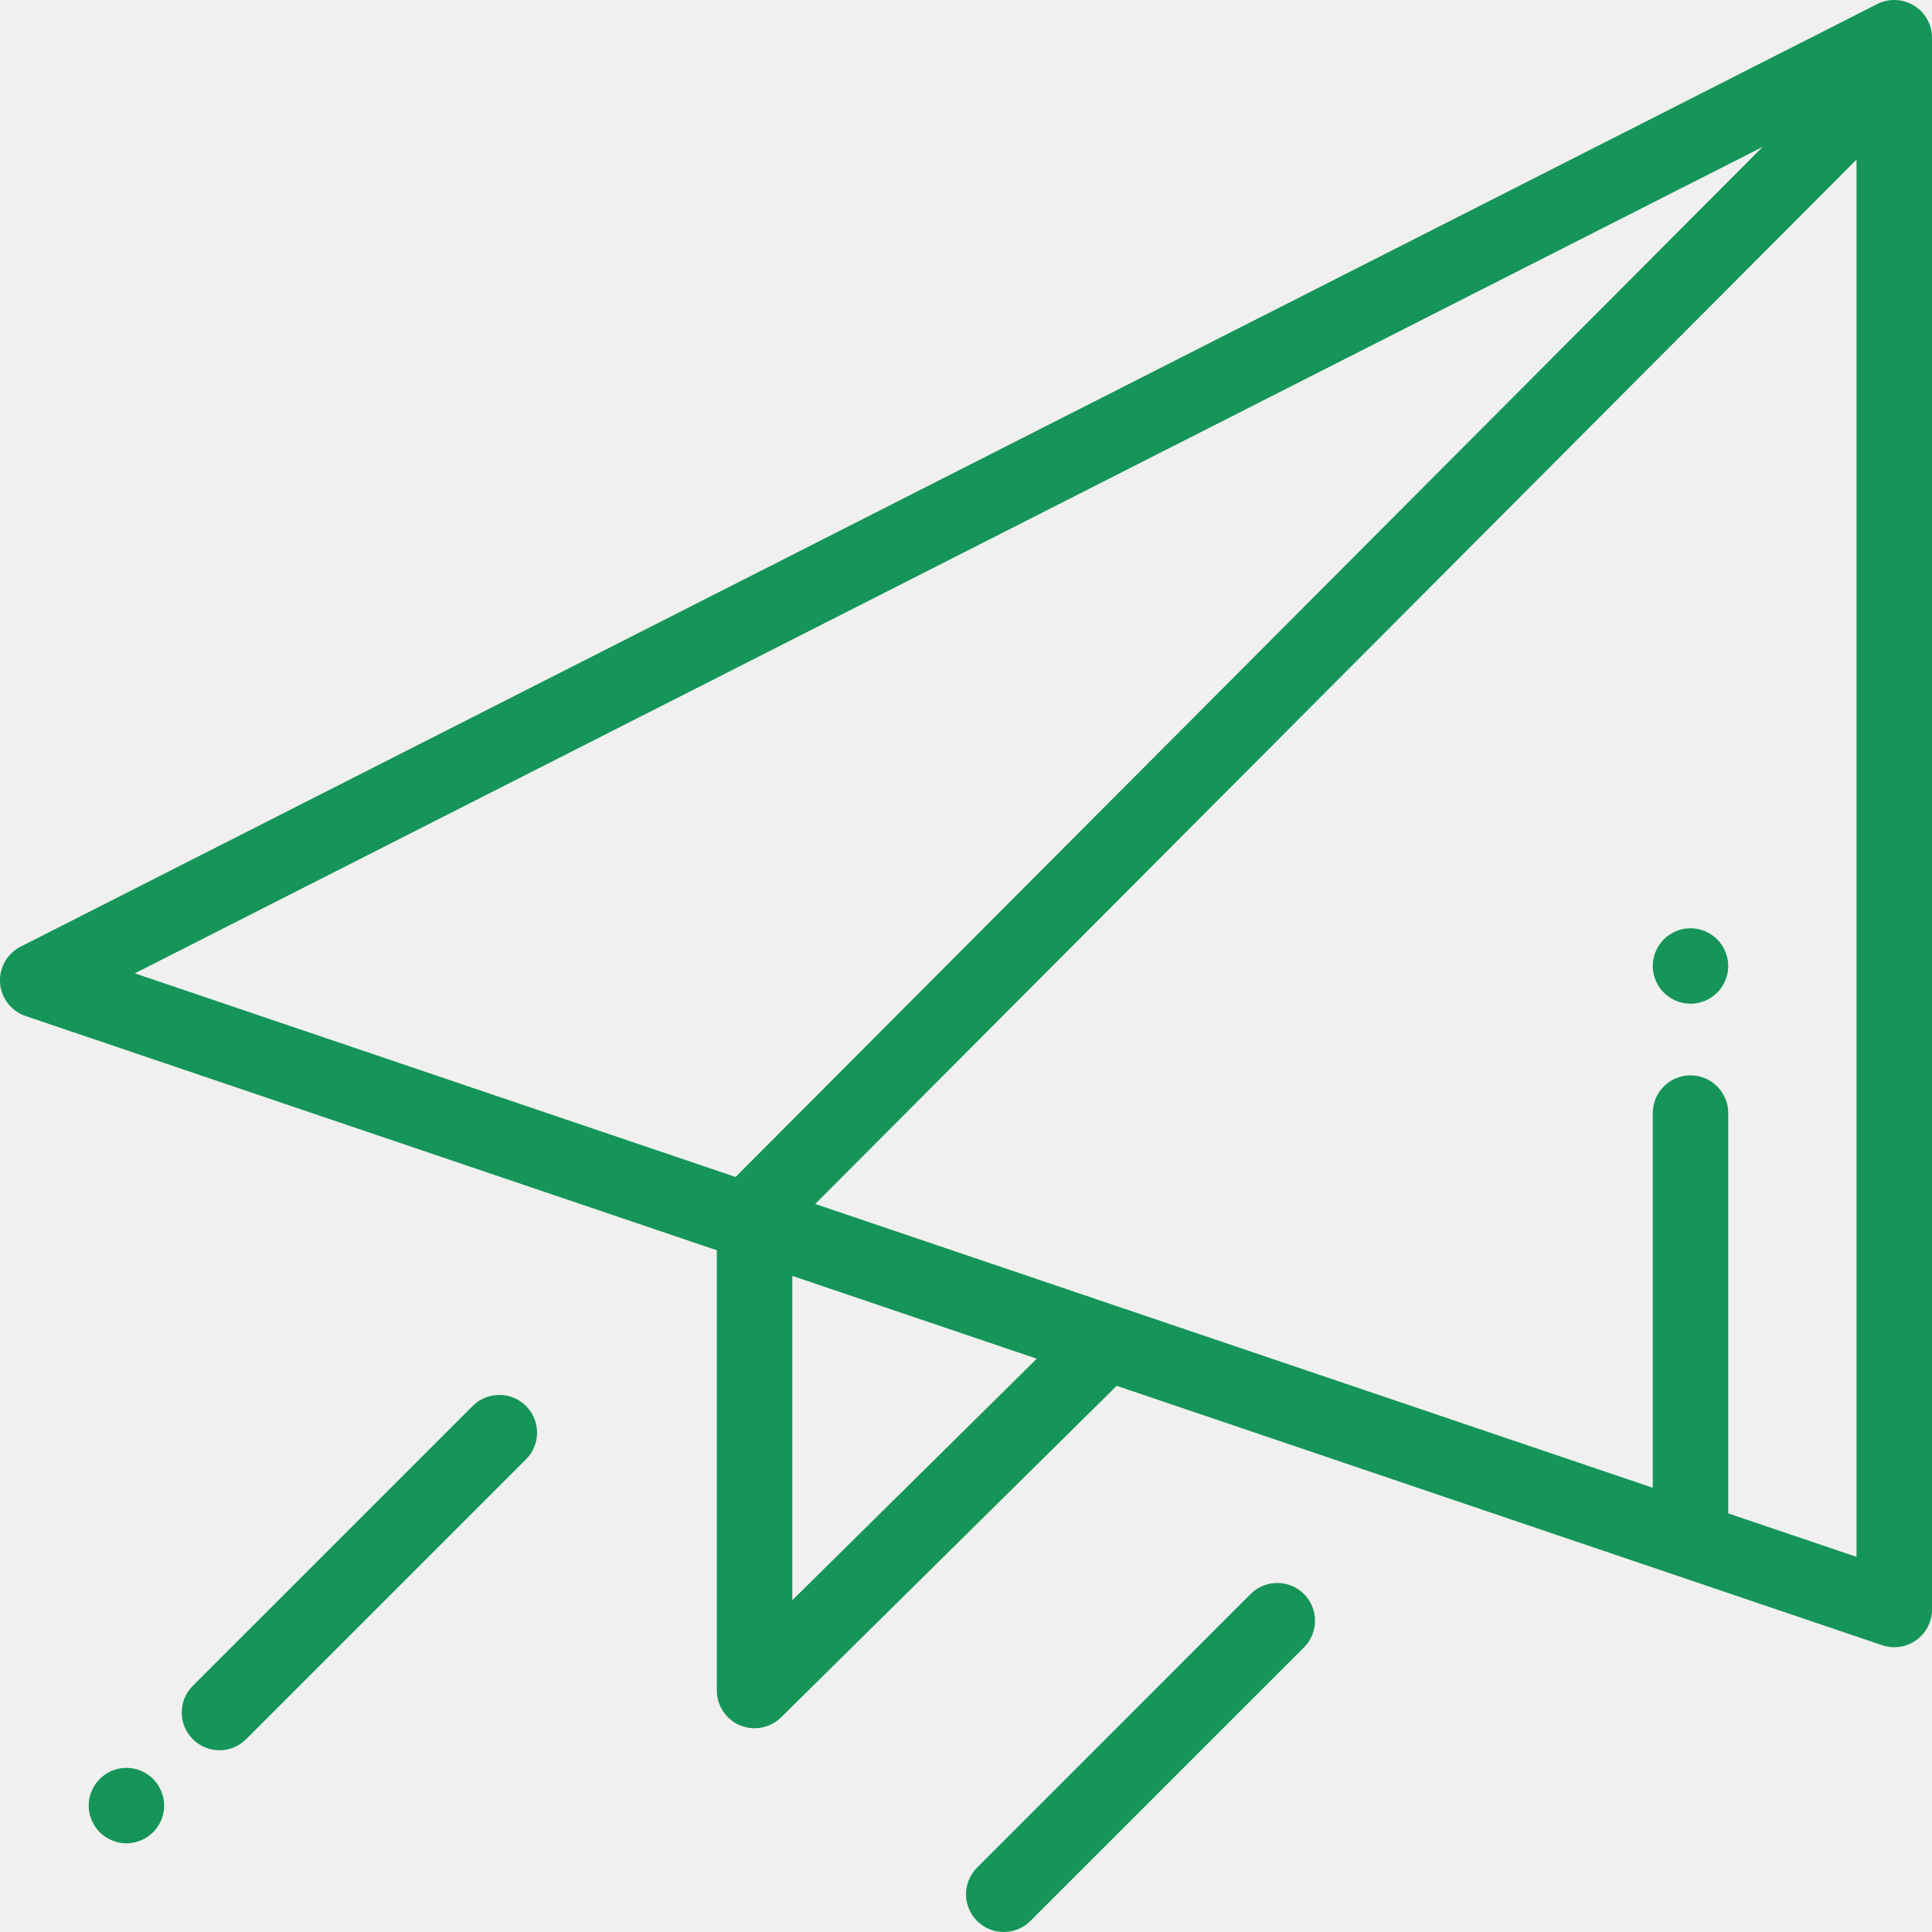
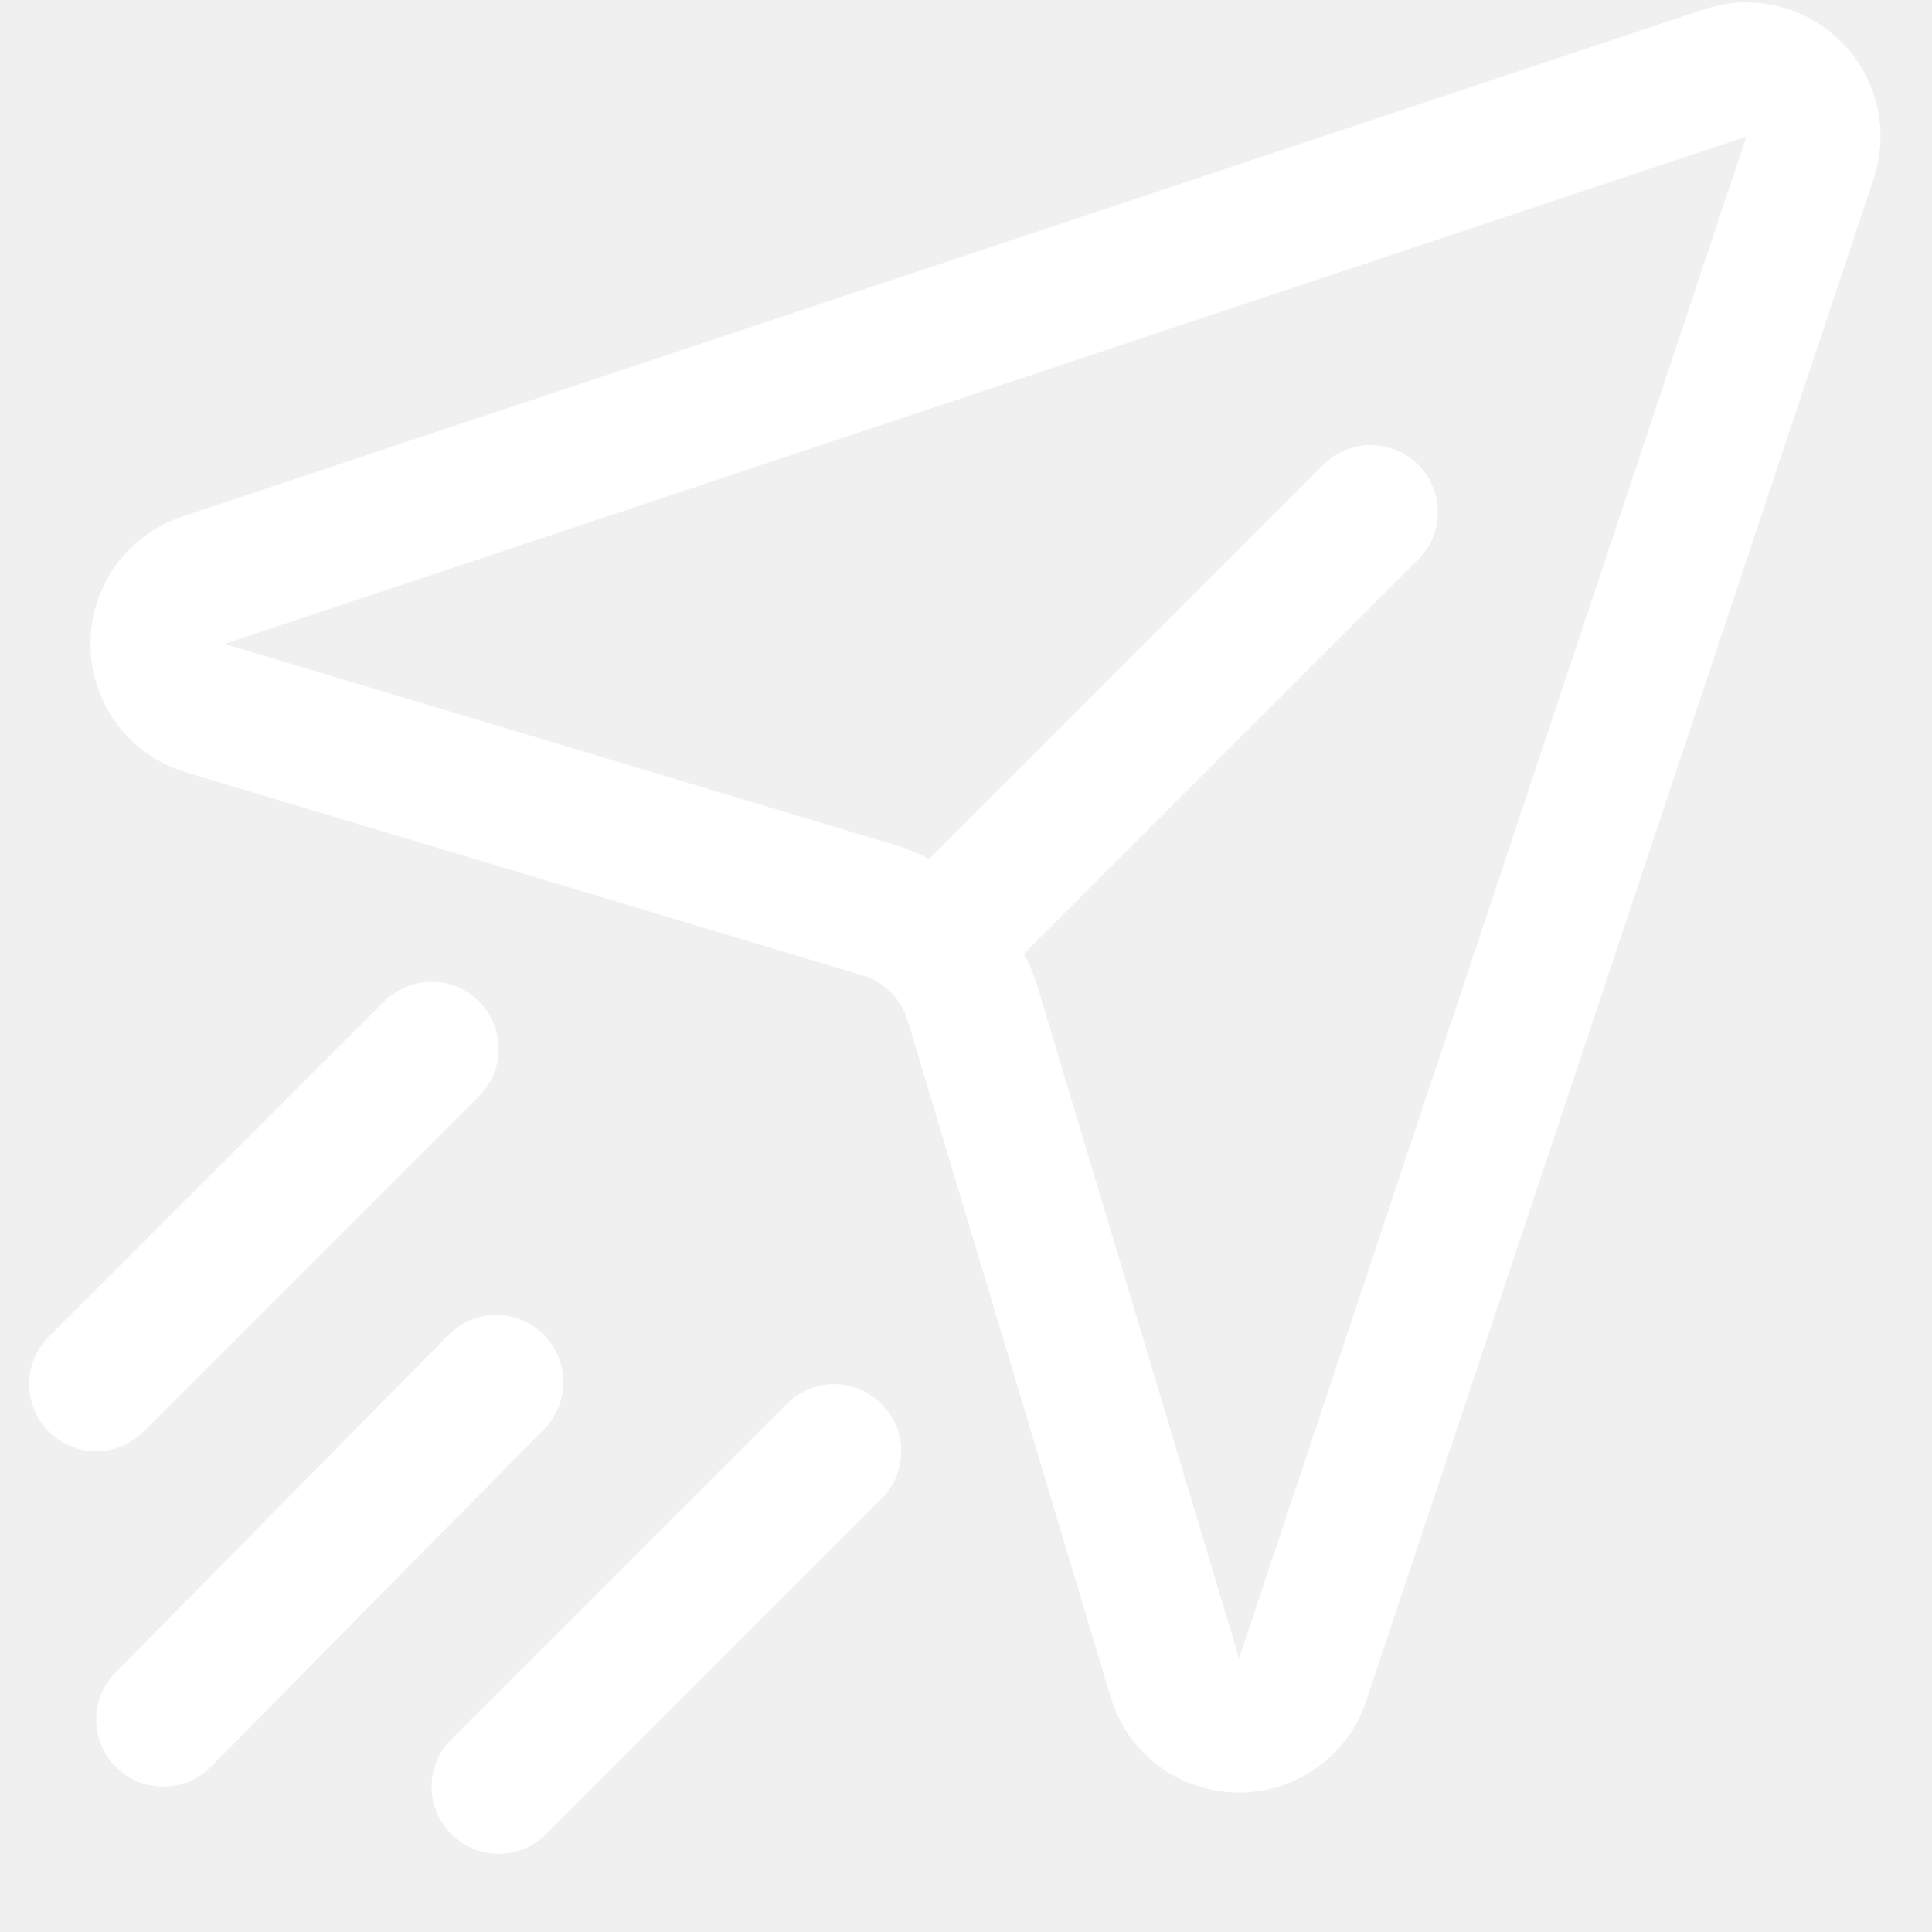
- <svg xmlns="http://www.w3.org/2000/svg" width="30" height="30" viewBox="0 0 30 30" fill="none">
-   <g clip-path="url(#clip0_2390_33898)">
-     <path d="M29.721 0.087C29.547 -0.02 29.33 -0.029 29.149 0.063L0.321 14.699C0.11 14.806 -0.015 15.028 0.001 15.264C0.018 15.499 0.175 15.701 0.398 15.777L11.133 19.415C11.132 19.428 11.131 19.44 11.131 19.453V26.25C11.131 26.486 11.273 26.7 11.491 26.791C11.564 26.821 11.641 26.836 11.717 26.836C11.868 26.836 12.017 26.777 12.129 26.667L17.34 21.519L29.226 25.547C29.287 25.568 29.351 25.578 29.414 25.578C29.535 25.578 29.655 25.541 29.755 25.468C29.909 25.358 30 25.181 30 24.992V0.586C30 0.382 29.894 0.193 29.721 0.087ZM11.422 18.276L2.093 15.114L27.37 2.281L11.422 18.276ZM12.303 24.848V19.812L16.099 21.098L12.303 24.848ZM28.828 24.175L26.836 23.5V17.284C26.836 16.961 26.574 16.698 26.25 16.698C25.926 16.698 25.664 16.961 25.664 17.284V23.102L12.659 18.695L28.828 2.478V24.175Z" fill="#159557" />
-     <path d="M26.664 14.586C26.555 14.477 26.404 14.414 26.25 14.414C26.096 14.414 25.945 14.477 25.836 14.586C25.727 14.695 25.664 14.846 25.664 15C25.664 15.154 25.727 15.305 25.836 15.414C25.945 15.523 26.096 15.586 26.25 15.586C26.404 15.586 26.555 15.523 26.664 15.414C26.773 15.305 26.836 15.154 26.836 15C26.836 14.846 26.773 14.695 26.664 14.586Z" fill="#159557" />
-     <path d="M8.168 21.832C7.939 21.603 7.568 21.603 7.34 21.832L2.994 26.177C2.765 26.406 2.765 26.777 2.994 27.006C3.108 27.12 3.258 27.178 3.408 27.178C3.558 27.178 3.708 27.12 3.822 27.006L8.168 22.66C8.397 22.432 8.397 22.061 8.168 21.832Z" fill="#159557" />
-     <path d="M2.377 27.623C2.268 27.514 2.117 27.451 1.963 27.451C1.809 27.451 1.658 27.514 1.549 27.623C1.44 27.732 1.377 27.883 1.377 28.037C1.377 28.191 1.44 28.342 1.549 28.451C1.658 28.56 1.809 28.623 1.963 28.623C2.117 28.623 2.268 28.56 2.377 28.451C2.486 28.342 2.549 28.191 2.549 28.037C2.549 27.883 2.486 27.732 2.377 27.623Z" fill="#159557" />
-     <path d="M20.248 24.752C20.019 24.523 19.648 24.523 19.419 24.752L15.172 29C14.943 29.229 14.943 29.599 15.172 29.828C15.286 29.943 15.436 30 15.586 30C15.736 30 15.886 29.943 16 29.828L20.248 25.581C20.477 25.352 20.477 24.981 20.248 24.752Z" fill="#159557" />
-   </g>
-   <defs>
-     <clipPath id="clip0_2390_33898">
-       <rect width="30" height="30" fill="white" />
-     </clipPath>
-   </defs>
+ <svg xmlns="http://www.w3.org/2000/svg" width="18" height="18" viewBox="0 0 18 18" fill="none">
+   <path d="M17.154 0.39C16.99 0.225 16.783 0.109 16.557 0.056C16.331 0.002 16.095 0.013 15.874 0.088L1.697 4.813C1.445 4.897 1.227 5.059 1.073 5.276C0.919 5.493 0.839 5.752 0.843 6.018C0.847 6.284 0.935 6.541 1.095 6.753C1.256 6.965 1.479 7.12 1.734 7.196L8.037 9.088C8.136 9.117 8.226 9.171 8.299 9.244C8.372 9.317 8.426 9.407 8.456 9.506L10.347 15.809C10.422 16.064 10.577 16.288 10.789 16.448C11.001 16.609 11.259 16.697 11.524 16.7L11.544 16.701C11.806 16.701 12.062 16.619 12.275 16.465C12.488 16.312 12.647 16.095 12.729 15.846L17.455 1.669C17.529 1.449 17.541 1.212 17.487 0.986C17.434 0.76 17.319 0.553 17.154 0.39ZM11.544 15.451L9.653 9.147C9.622 9.058 9.584 8.971 9.539 8.888L13.213 5.213C13.271 5.155 13.317 5.087 13.349 5.011C13.38 4.935 13.396 4.854 13.396 4.772C13.396 4.689 13.38 4.608 13.349 4.532C13.317 4.457 13.271 4.388 13.213 4.33C13.155 4.272 13.086 4.226 13.011 4.194C12.935 4.163 12.854 4.147 12.771 4.147C12.689 4.147 12.608 4.163 12.532 4.194C12.456 4.226 12.388 4.272 12.329 4.33L8.655 8.004C8.572 7.96 8.485 7.921 8.396 7.89L2.093 5.999L16.27 1.273L11.544 15.451ZM1.338 13.338C1.221 13.456 1.062 13.521 0.896 13.521C0.731 13.521 0.572 13.456 0.455 13.338C0.337 13.221 0.271 13.062 0.271 12.896C0.271 12.731 0.337 12.572 0.455 12.455L3.58 9.33C3.697 9.212 3.856 9.147 4.021 9.147C4.187 9.147 4.346 9.212 4.463 9.33C4.581 9.447 4.646 9.606 4.646 9.772C4.646 9.937 4.581 10.096 4.463 10.213L1.338 13.338ZM8.213 13.08C8.271 13.138 8.317 13.207 8.349 13.282C8.38 13.358 8.396 13.44 8.396 13.521C8.396 13.604 8.38 13.685 8.349 13.761C8.317 13.836 8.271 13.905 8.213 13.963L5.088 17.088C5.03 17.146 4.961 17.192 4.886 17.224C4.81 17.255 4.728 17.271 4.646 17.271C4.564 17.271 4.483 17.255 4.407 17.224C4.331 17.192 4.263 17.146 4.205 17.088C4.146 17.03 4.1 16.962 4.069 16.886C4.038 16.81 4.021 16.729 4.021 16.646C4.021 16.564 4.038 16.483 4.069 16.407C4.1 16.332 4.146 16.263 4.205 16.205L7.33 13.08C7.388 13.022 7.456 12.976 7.532 12.944C7.608 12.913 7.689 12.896 7.771 12.896C7.853 12.896 7.935 12.913 8.011 12.944C8.086 12.976 8.155 13.022 8.213 13.08ZM5.07 13.314L1.966 16.46C1.909 16.519 1.84 16.565 1.765 16.597C1.689 16.629 1.608 16.646 1.526 16.646C1.444 16.647 1.362 16.631 1.286 16.601C1.21 16.57 1.141 16.524 1.083 16.466C1.024 16.409 0.978 16.34 0.946 16.265C0.914 16.189 0.897 16.108 0.896 16.026C0.896 15.944 0.912 15.862 0.942 15.786C0.973 15.71 1.019 15.641 1.076 15.583L4.18 12.436C4.297 12.319 4.455 12.252 4.62 12.252C4.786 12.251 4.945 12.315 5.063 12.432C5.18 12.548 5.247 12.706 5.249 12.871C5.25 13.037 5.186 13.196 5.07 13.314Z" fill="white" />
</svg>
